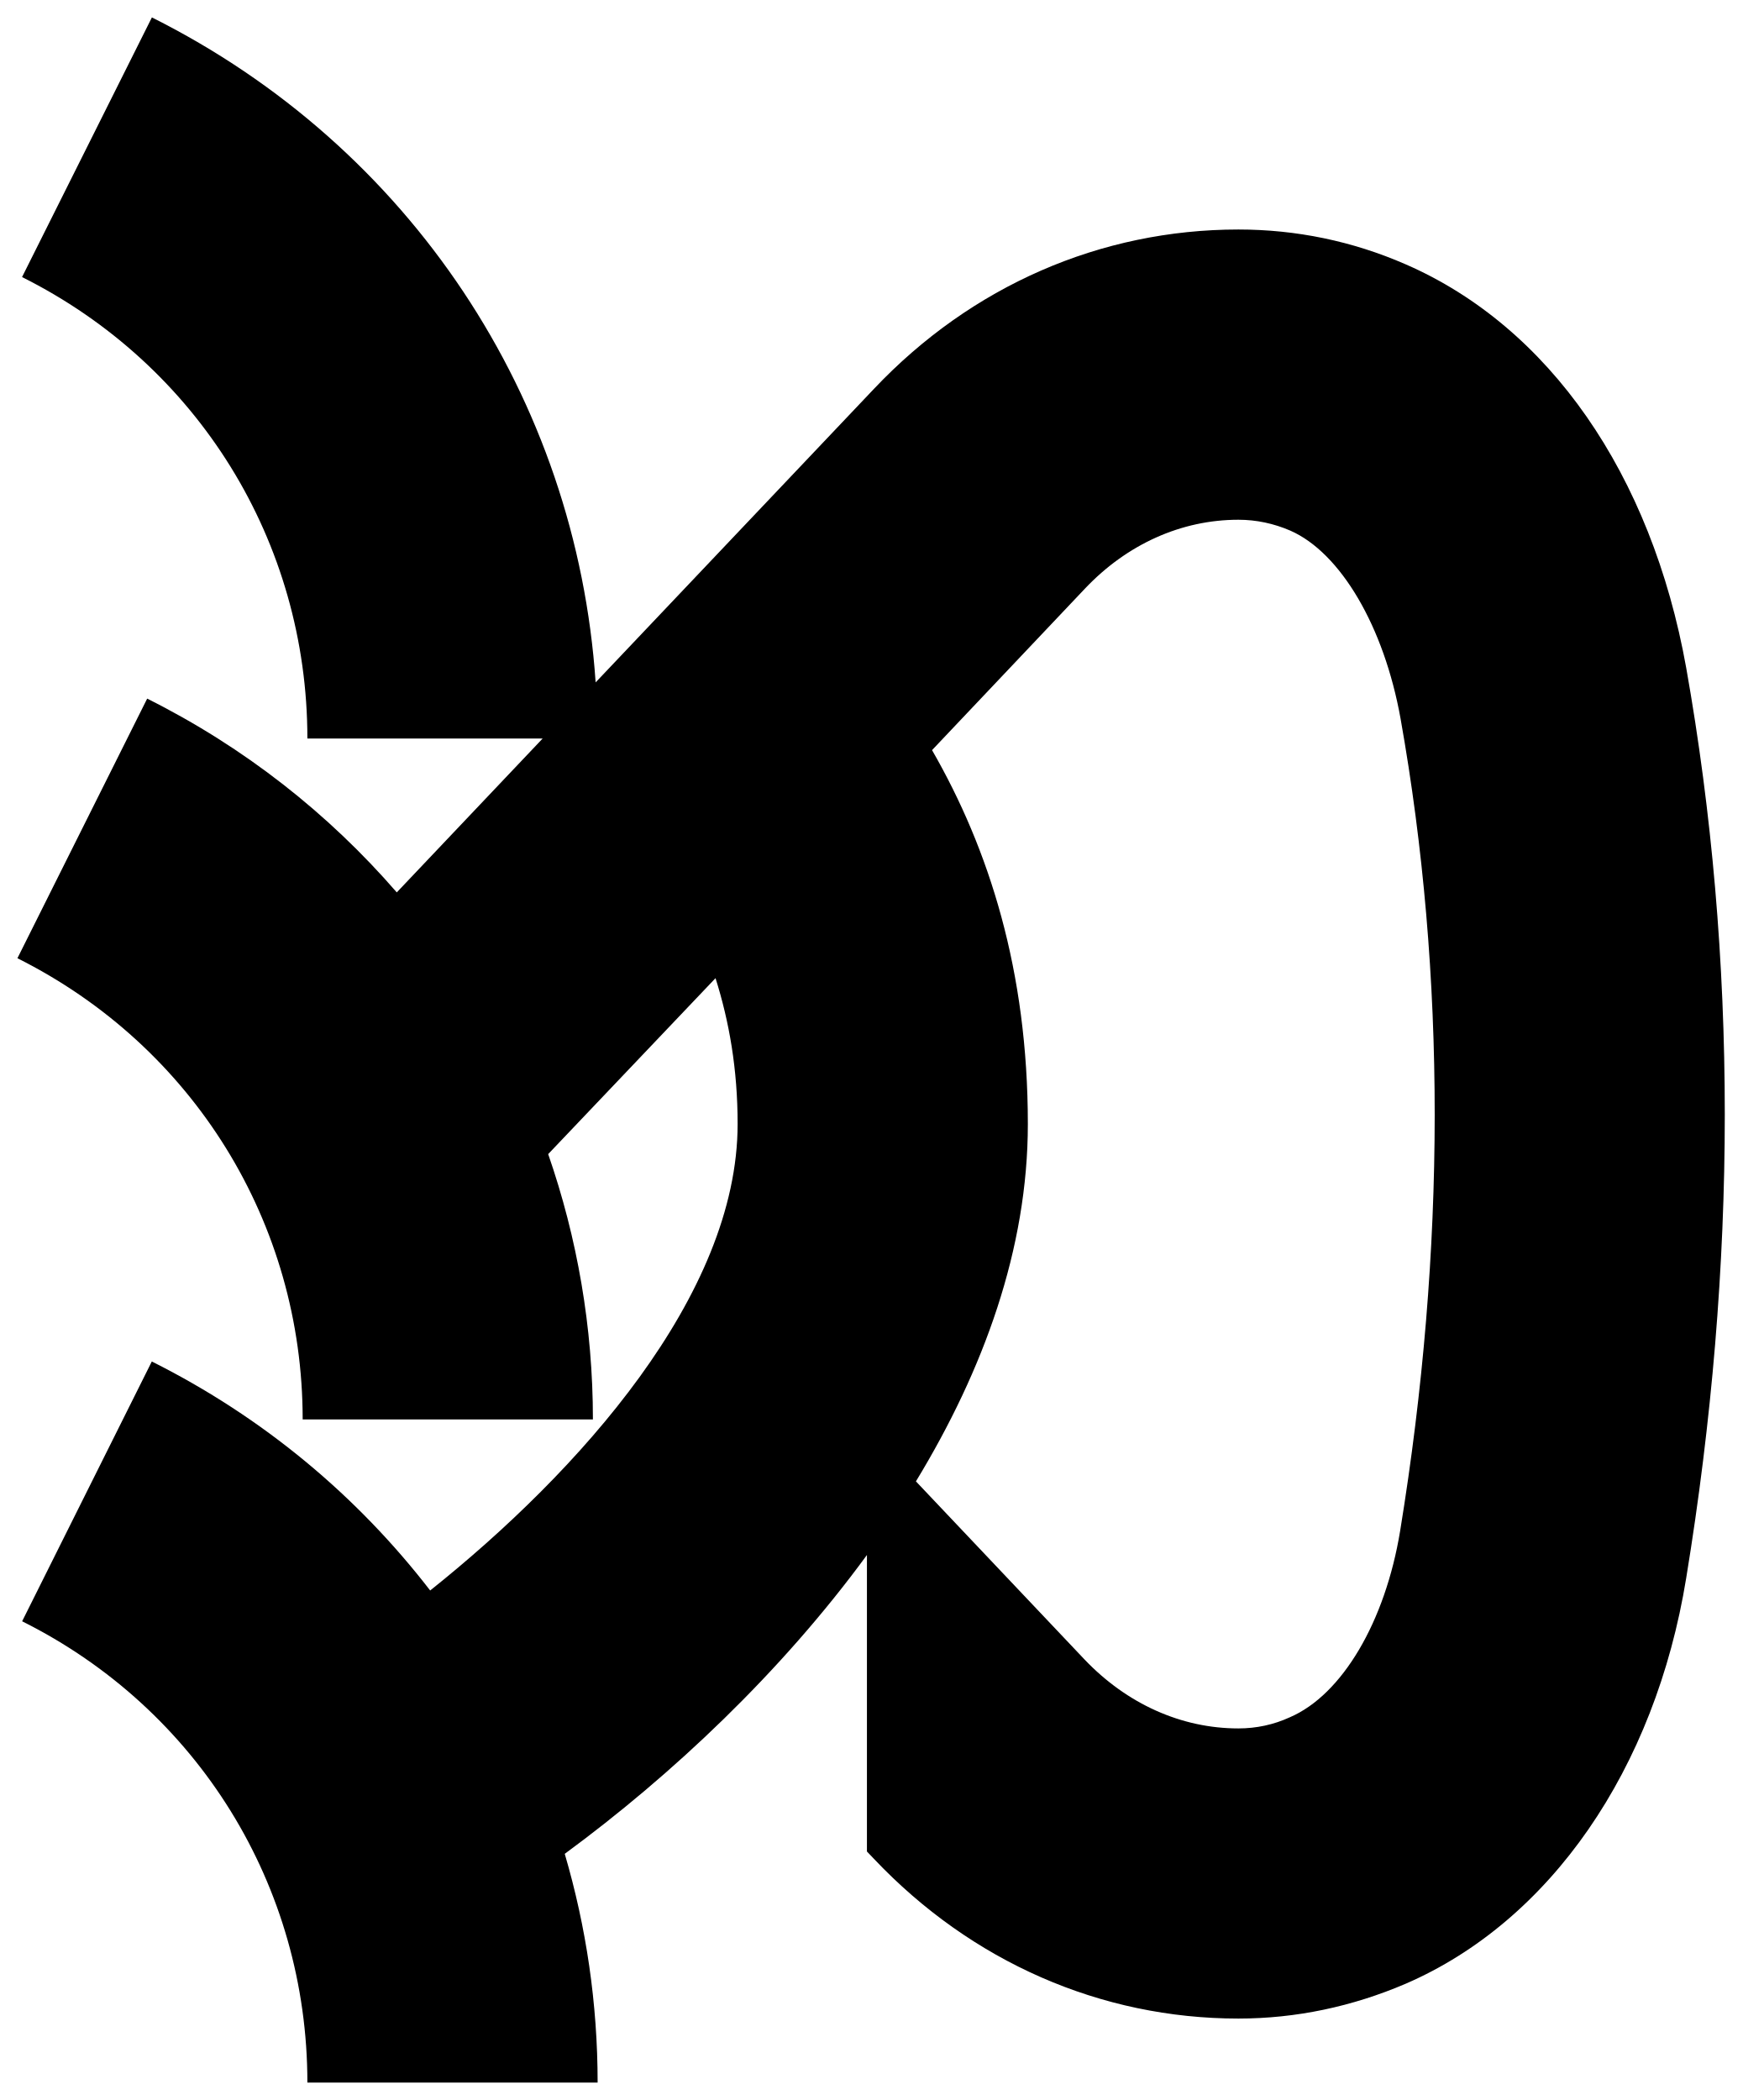
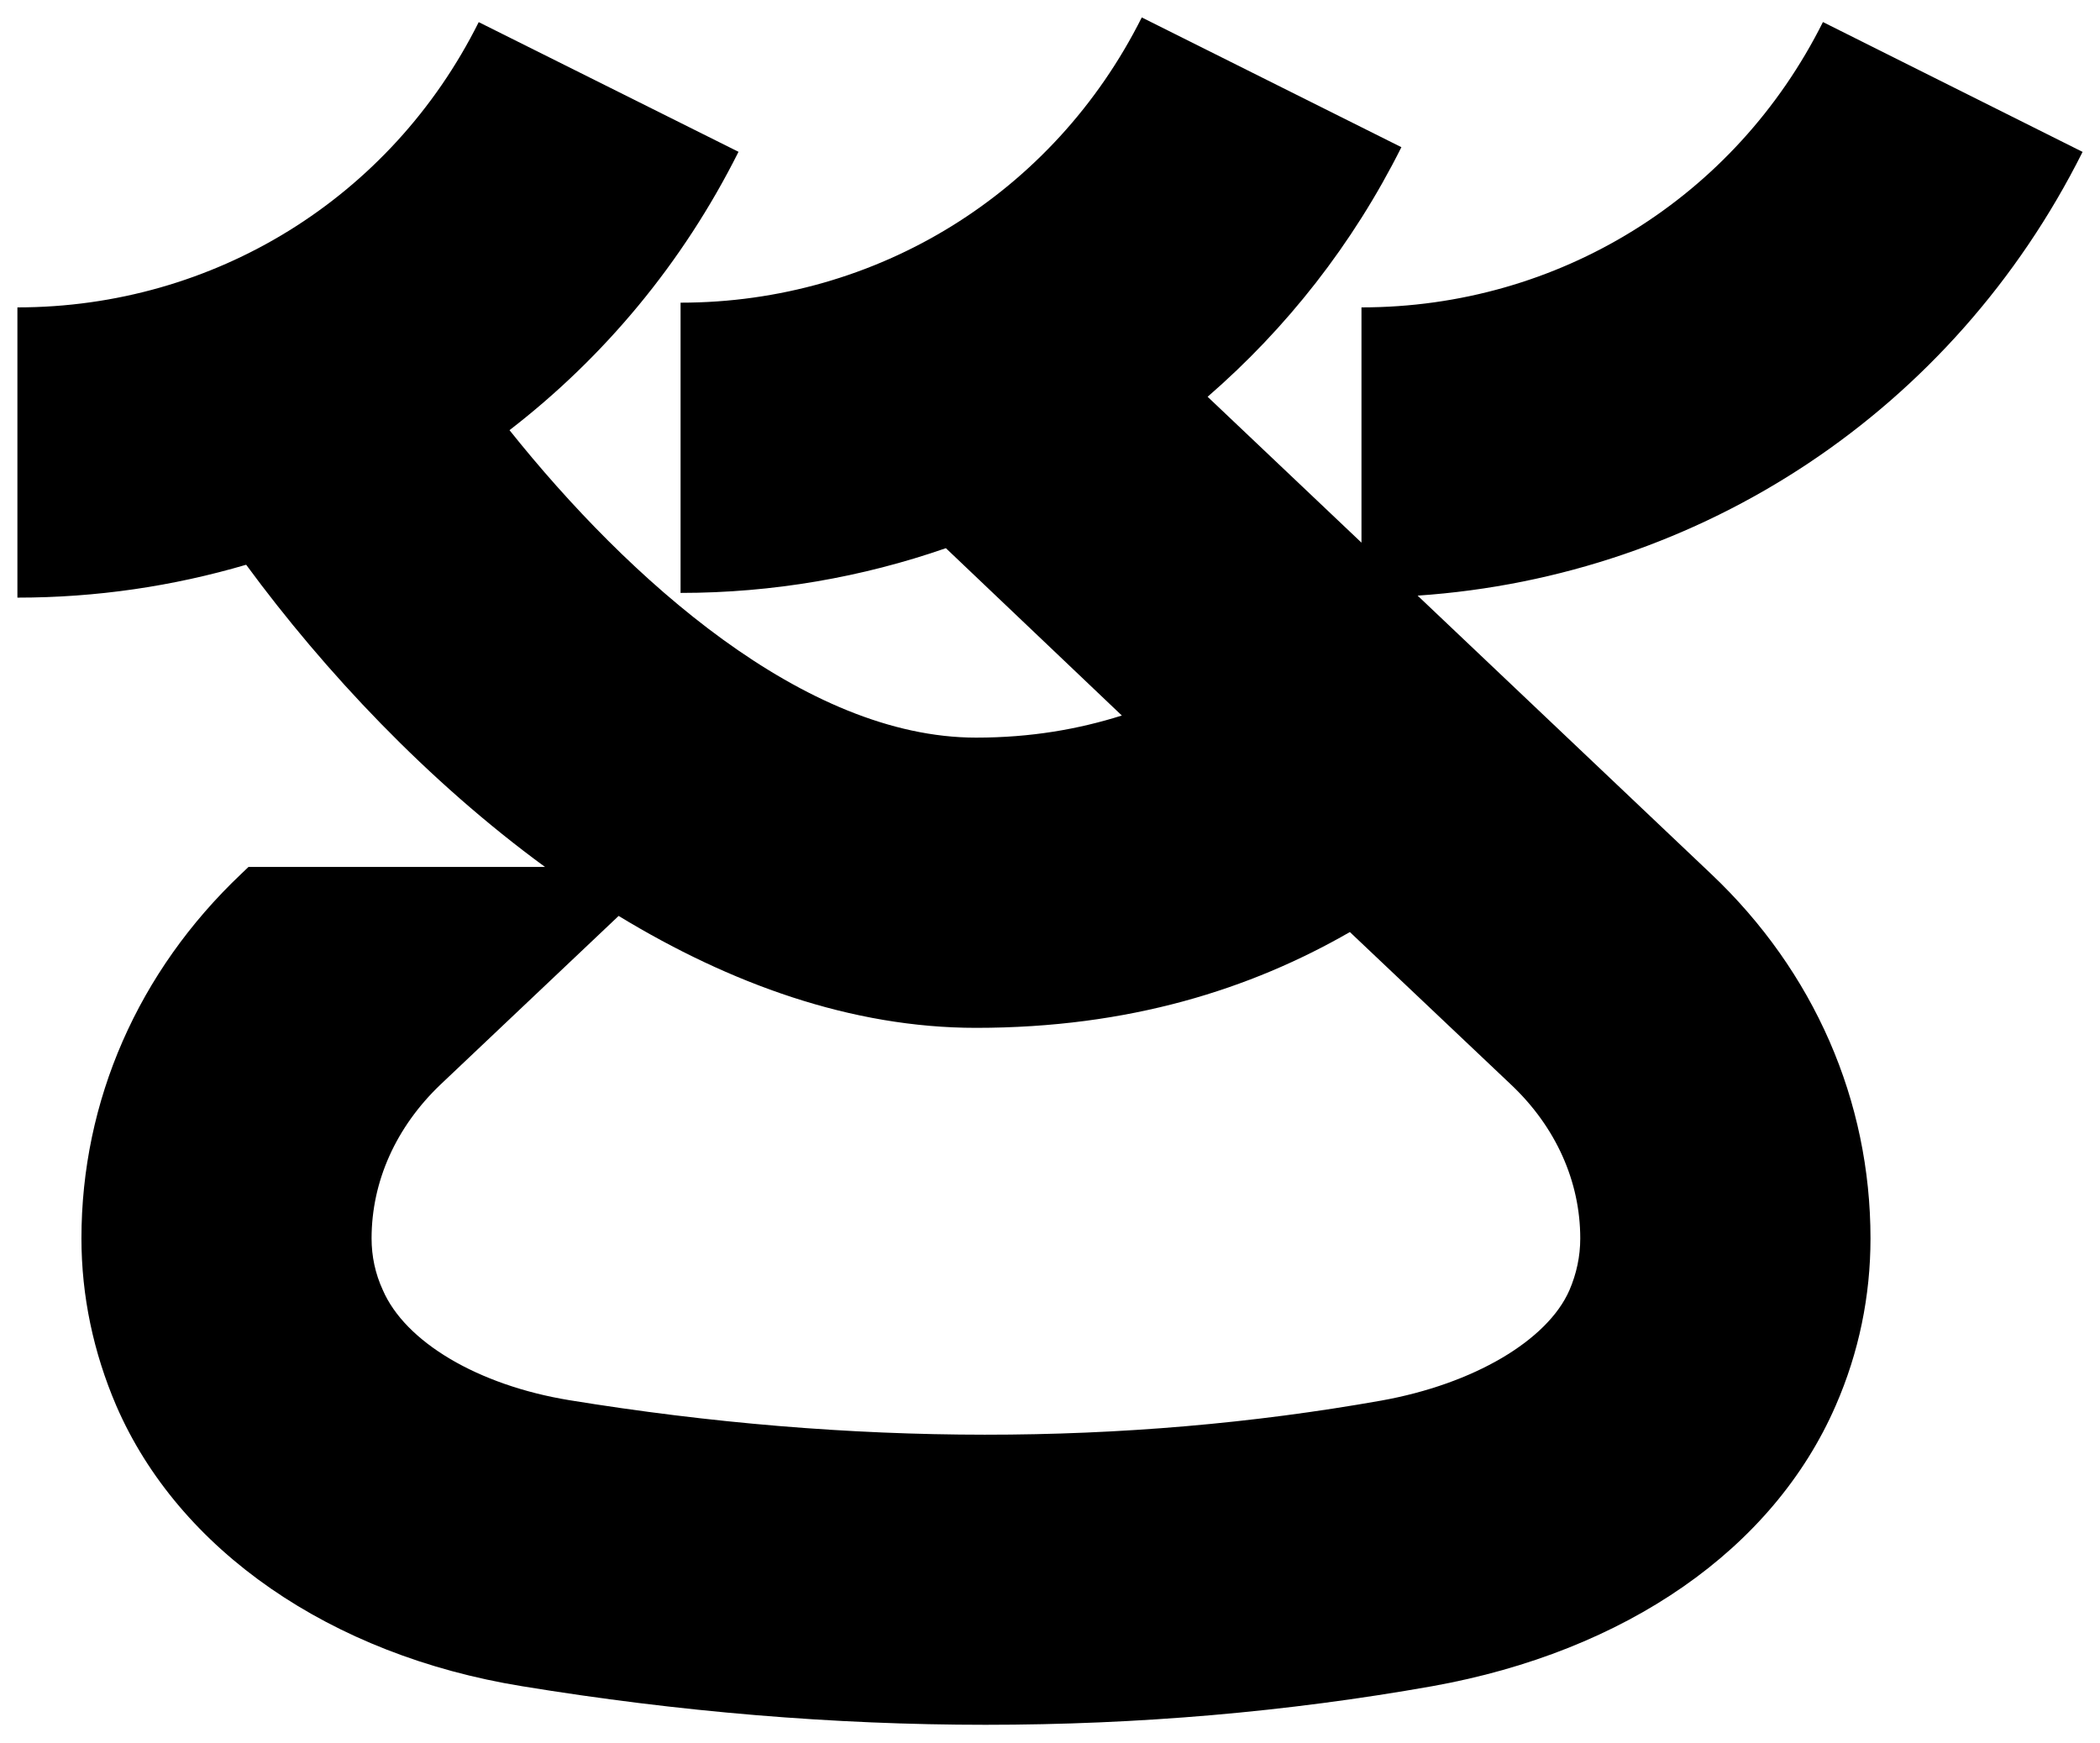
- <svg xmlns="http://www.w3.org/2000/svg" viewBox="669.67 2568.81 100.20 120.78">
-   <path d="M 750.198,2656.859 C 749.339,2662.089 746.859,2666.286 743.854,2667.578 C 742.927,2668.005 741.927,2668.219 740.896,2668.219 C 737.609,2668.219 734.484,2666.807 732.052,2664.26 L 722.349,2654.01 C 726.24,2647.609 728.786,2640.635 728.786,2633.453 C 728.786,2624.641 726.557,2617.656 723.276,2611.953 L 732.073,2602.661 C 734.484,2600.115 737.609,2598.703 740.896,2598.703 C 741.927,2598.703 742.927,2598.917 743.88,2599.328 C 746.766,2600.594 749.271,2604.833 750.224,2610.151 C 752.844,2624.906 752.844,2640.625 750.198,2656.859 Z M 750.51,2584.01 C 747.458,2582.677 744.214,2582.01 740.896,2582.01 C 732.979,2582.01 725.542,2585.25 719.938,2591.172 L 703.927,2608.057 C 702.818,2591.703 693.25,2577.24 678.406,2569.812 L 670.938,2584.745 C 681.062,2589.807 687.349,2599.969 687.349,2611.286 L 700.88,2611.286 L 692.49,2620.135 C 688.562,2615.604 683.734,2611.792 678.135,2608.99 L 670.672,2623.922 C 680.792,2628.99 687.078,2639.146 687.078,2650.448 L 703.771,2650.448 C 703.771,2645.146 702.87,2640 701.198,2635.188 L 710.823,2625.068 C 711.609,2627.562 712.094,2630.292 712.094,2633.453 C 712.094,2643.318 702.943,2653.474 694.411,2660.286 C 690.224,2654.859 684.818,2650.328 678.401,2647.115 L 670.943,2662.057 C 681.062,2667.109 687.349,2677.281 687.349,2688.589 L 704.042,2688.589 C 704.042,2684.042 703.385,2679.63 702.151,2675.432 C 708.302,2670.911 714.599,2664.99 719.531,2658.245 L 719.531,2675.297 L 719.938,2675.724 C 725.542,2681.641 732.979,2684.906 740.896,2684.906 C 744.214,2684.906 747.458,2684.214 750.51,2682.906 C 758.833,2679.307 764.865,2670.578 766.651,2659.568 C 768.13,2650.531 768.87,2641.625 768.87,2632.906 C 768.87,2624.12 768.13,2615.562 766.651,2607.219 C 764.651,2596.062 758.76,2587.599 750.51,2584.01" fill="#000000" />
+ <svg xmlns="http://www.w3.org/2000/svg" viewBox="-2689.59 669.67 120.78 100.20">
+   <g transform="rotate(90)">
+     <path d="M 750.198,2656.859 C 749.339,2662.089 746.859,2666.286 743.854,2667.578 C 742.927,2668.005 741.927,2668.219 740.896,2668.219 C 737.609,2668.219 734.484,2666.807 732.052,2664.26 L 722.349,2654.01 C 726.24,2647.609 728.786,2640.635 728.786,2633.453 C 728.786,2624.641 726.557,2617.656 723.276,2611.953 L 732.073,2602.661 C 734.484,2600.115 737.609,2598.703 740.896,2598.703 C 741.927,2598.703 742.927,2598.917 743.88,2599.328 C 746.766,2600.594 749.271,2604.833 750.224,2610.151 C 752.844,2624.906 752.844,2640.625 750.198,2656.859 Z M 750.51,2584.01 C 747.458,2582.677 744.214,2582.01 740.896,2582.01 C 732.979,2582.01 725.542,2585.25 719.938,2591.172 L 703.927,2608.057 C 702.818,2591.703 693.25,2577.24 678.406,2569.812 L 670.938,2584.745 C 681.062,2589.807 687.349,2599.969 687.349,2611.286 L 700.88,2611.286 L 692.49,2620.135 C 688.562,2615.604 683.734,2611.792 678.135,2608.99 L 670.672,2623.922 C 680.792,2628.99 687.078,2639.146 687.078,2650.448 L 703.771,2650.448 C 703.771,2645.146 702.87,2640 701.198,2635.188 L 710.823,2625.068 C 711.609,2627.562 712.094,2630.292 712.094,2633.453 C 712.094,2643.318 702.943,2653.474 694.411,2660.286 C 690.224,2654.859 684.818,2650.328 678.401,2647.115 L 670.943,2662.057 C 681.062,2667.109 687.349,2677.281 687.349,2688.589 L 704.042,2688.589 C 704.042,2684.042 703.385,2679.63 702.151,2675.432 C 708.302,2670.911 714.599,2664.99 719.531,2658.245 L 719.531,2675.297 L 719.938,2675.724 C 725.542,2681.641 732.979,2684.906 740.896,2684.906 C 744.214,2684.906 747.458,2684.214 750.51,2682.906 C 758.833,2679.307 764.865,2670.578 766.651,2659.568 C 768.13,2650.531 768.87,2641.625 768.87,2632.906 C 768.87,2624.12 768.13,2615.562 766.651,2607.219 C 764.651,2596.062 758.76,2587.599 750.51,2584.01" fill="#000000" />
+   </g>
</svg>
